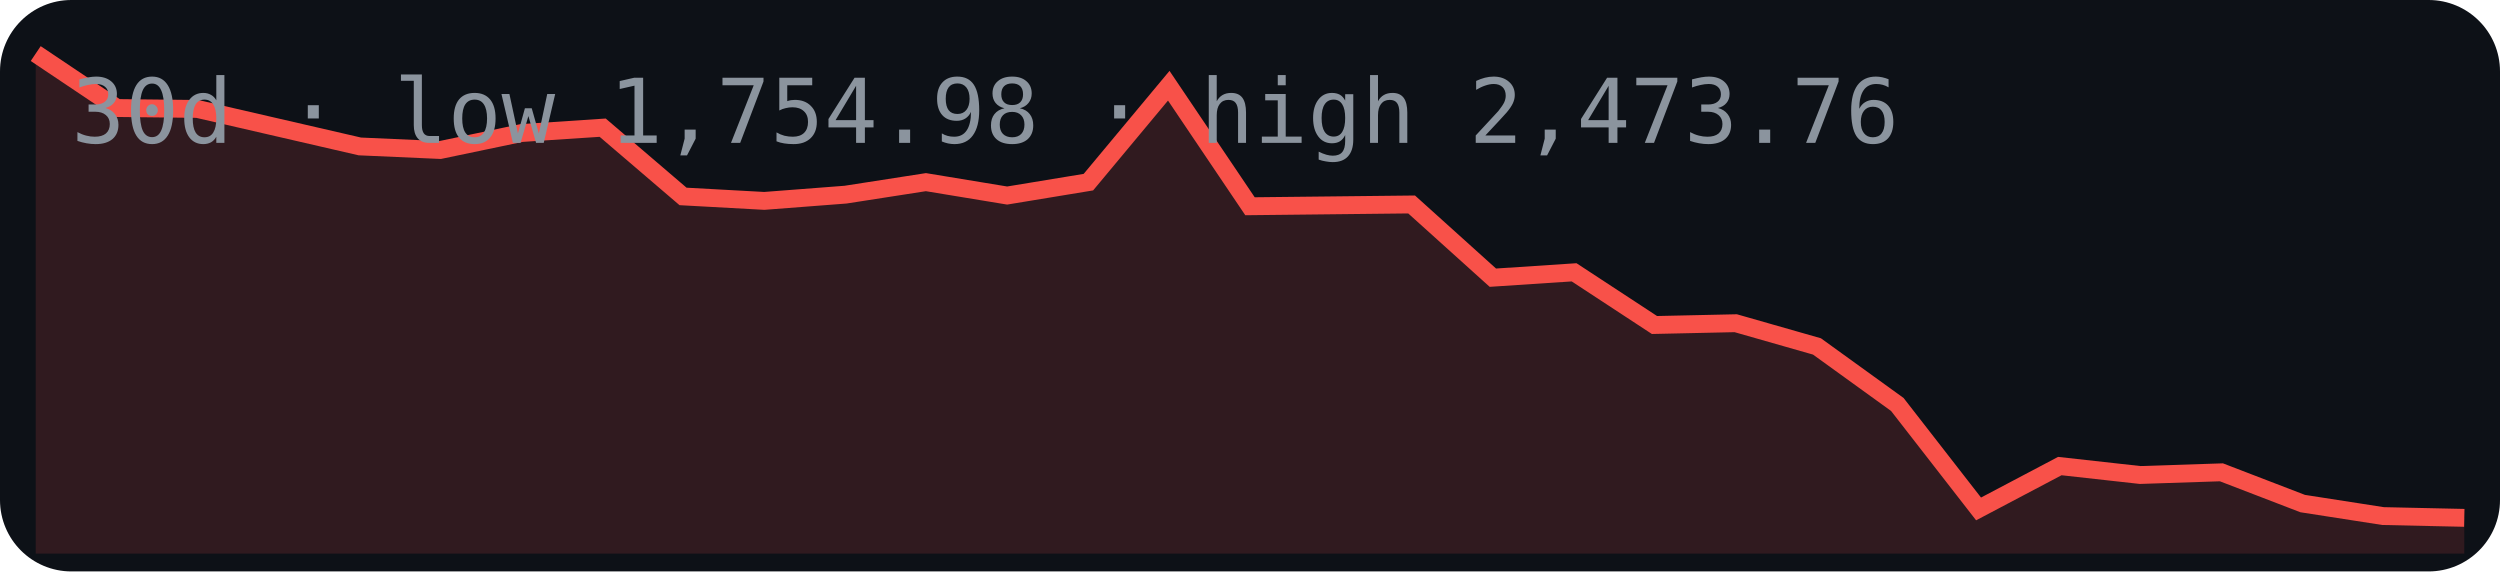
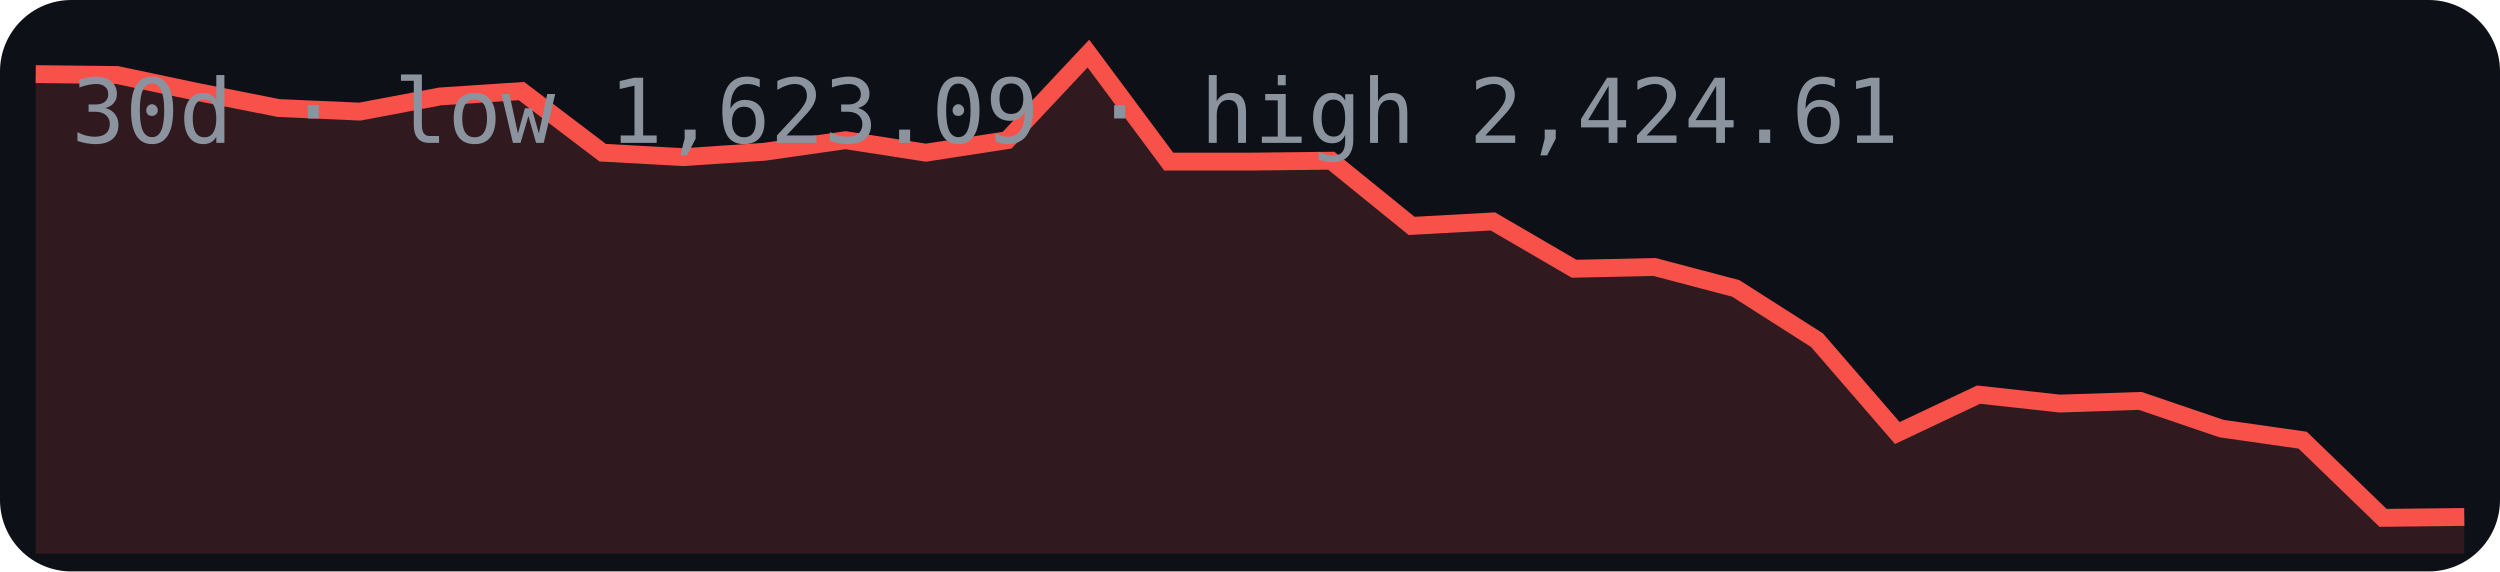
<svg xmlns="http://www.w3.org/2000/svg" width="280" height="64" viewBox="0 0 280 64">
  <rect width="280" height="64" rx="8" fill="#0d1117" />
-   <polygon points="4,62 4.0,6.0 13.1,12.1 22.1,12.2 31.2,14.3 40.3,16.4 49.3,16.8 58.4,14.9 67.5,14.3 76.5,22.0 85.6,22.5 94.7,21.8 103.7,20.4 112.8,21.9 121.9,20.4 130.9,9.6 140.0,23.1 149.1,23.0 158.1,22.9 167.2,31.1 176.3,30.5 185.3,36.4 194.4,36.2 203.5,38.8 212.5,45.3 221.6,57.0 230.7,52.2 239.7,53.2 248.8,52.9 257.9,56.4 266.9,57.8 276.0,58.0 276,62" fill="#f85149" opacity="0.15" />
-   <polyline points="4.0,6.0 13.1,12.1 22.1,12.2 31.2,14.3 40.3,16.4 49.3,16.8 58.4,14.9 67.5,14.3 76.5,22.0 85.6,22.5 94.7,21.8 103.7,20.4 112.8,21.9 121.9,20.4 130.9,9.6 140.0,23.1 149.1,23.0 158.1,22.9 167.2,31.1 176.3,30.5 185.3,36.4 194.4,36.2 203.5,38.8 212.5,45.3 221.6,57.0 230.7,52.2 239.7,53.2 248.8,52.9 257.9,56.4 266.9,57.8 276.0,58.0" fill="none" stroke="#f85149" stroke-width="2" />
-   <text x="8" y="16" font-family="monospace" font-size="10" fill="#8b949e">30d · low 1,754.98 · high 2,473.76</text>
+   <polygon points="4,62 4.0,8.3 13.1,8.4 22.1,10.3 31.2,12.1 40.3,12.5 49.3,10.8 58.4,10.2 67.5,17.1 76.5,17.6 85.6,17.0 94.7,15.7 103.7,17.1 112.8,15.7 121.9,6.0 130.9,18.1 140.0,18.1 149.1,18.0 158.1,25.3 167.2,24.8 176.3,30.1 185.3,29.9 194.4,32.3 203.5,38.1 212.5,48.5 221.6,44.2 230.7,45.2 239.7,44.9 248.8,48.0 257.9,49.3 266.9,58.0 276.0,57.9 276,62" fill="#f85149" opacity="0.15" />
+   <polyline points="4.0,8.3 13.1,8.4 22.1,10.3 31.2,12.1 40.3,12.5 49.3,10.8 58.4,10.2 67.5,17.1 76.5,17.6 85.6,17.0 94.7,15.7 103.7,17.1 112.8,15.7 121.9,6.0 130.9,18.1 140.0,18.1 149.1,18.0 158.1,25.3 167.2,24.8 176.3,30.1 185.3,29.9 194.4,32.3 203.5,38.1 212.5,48.5 221.6,44.2 230.7,45.2 239.7,44.9 248.8,48.0 257.9,49.3 266.9,58.0 276.0,57.9" fill="none" stroke="#f85149" stroke-width="2" />
+   <text x="8" y="16" font-family="monospace" font-size="10" fill="#8b949e">30d · low 1,623.09 · high 2,424.61</text>
</svg>
